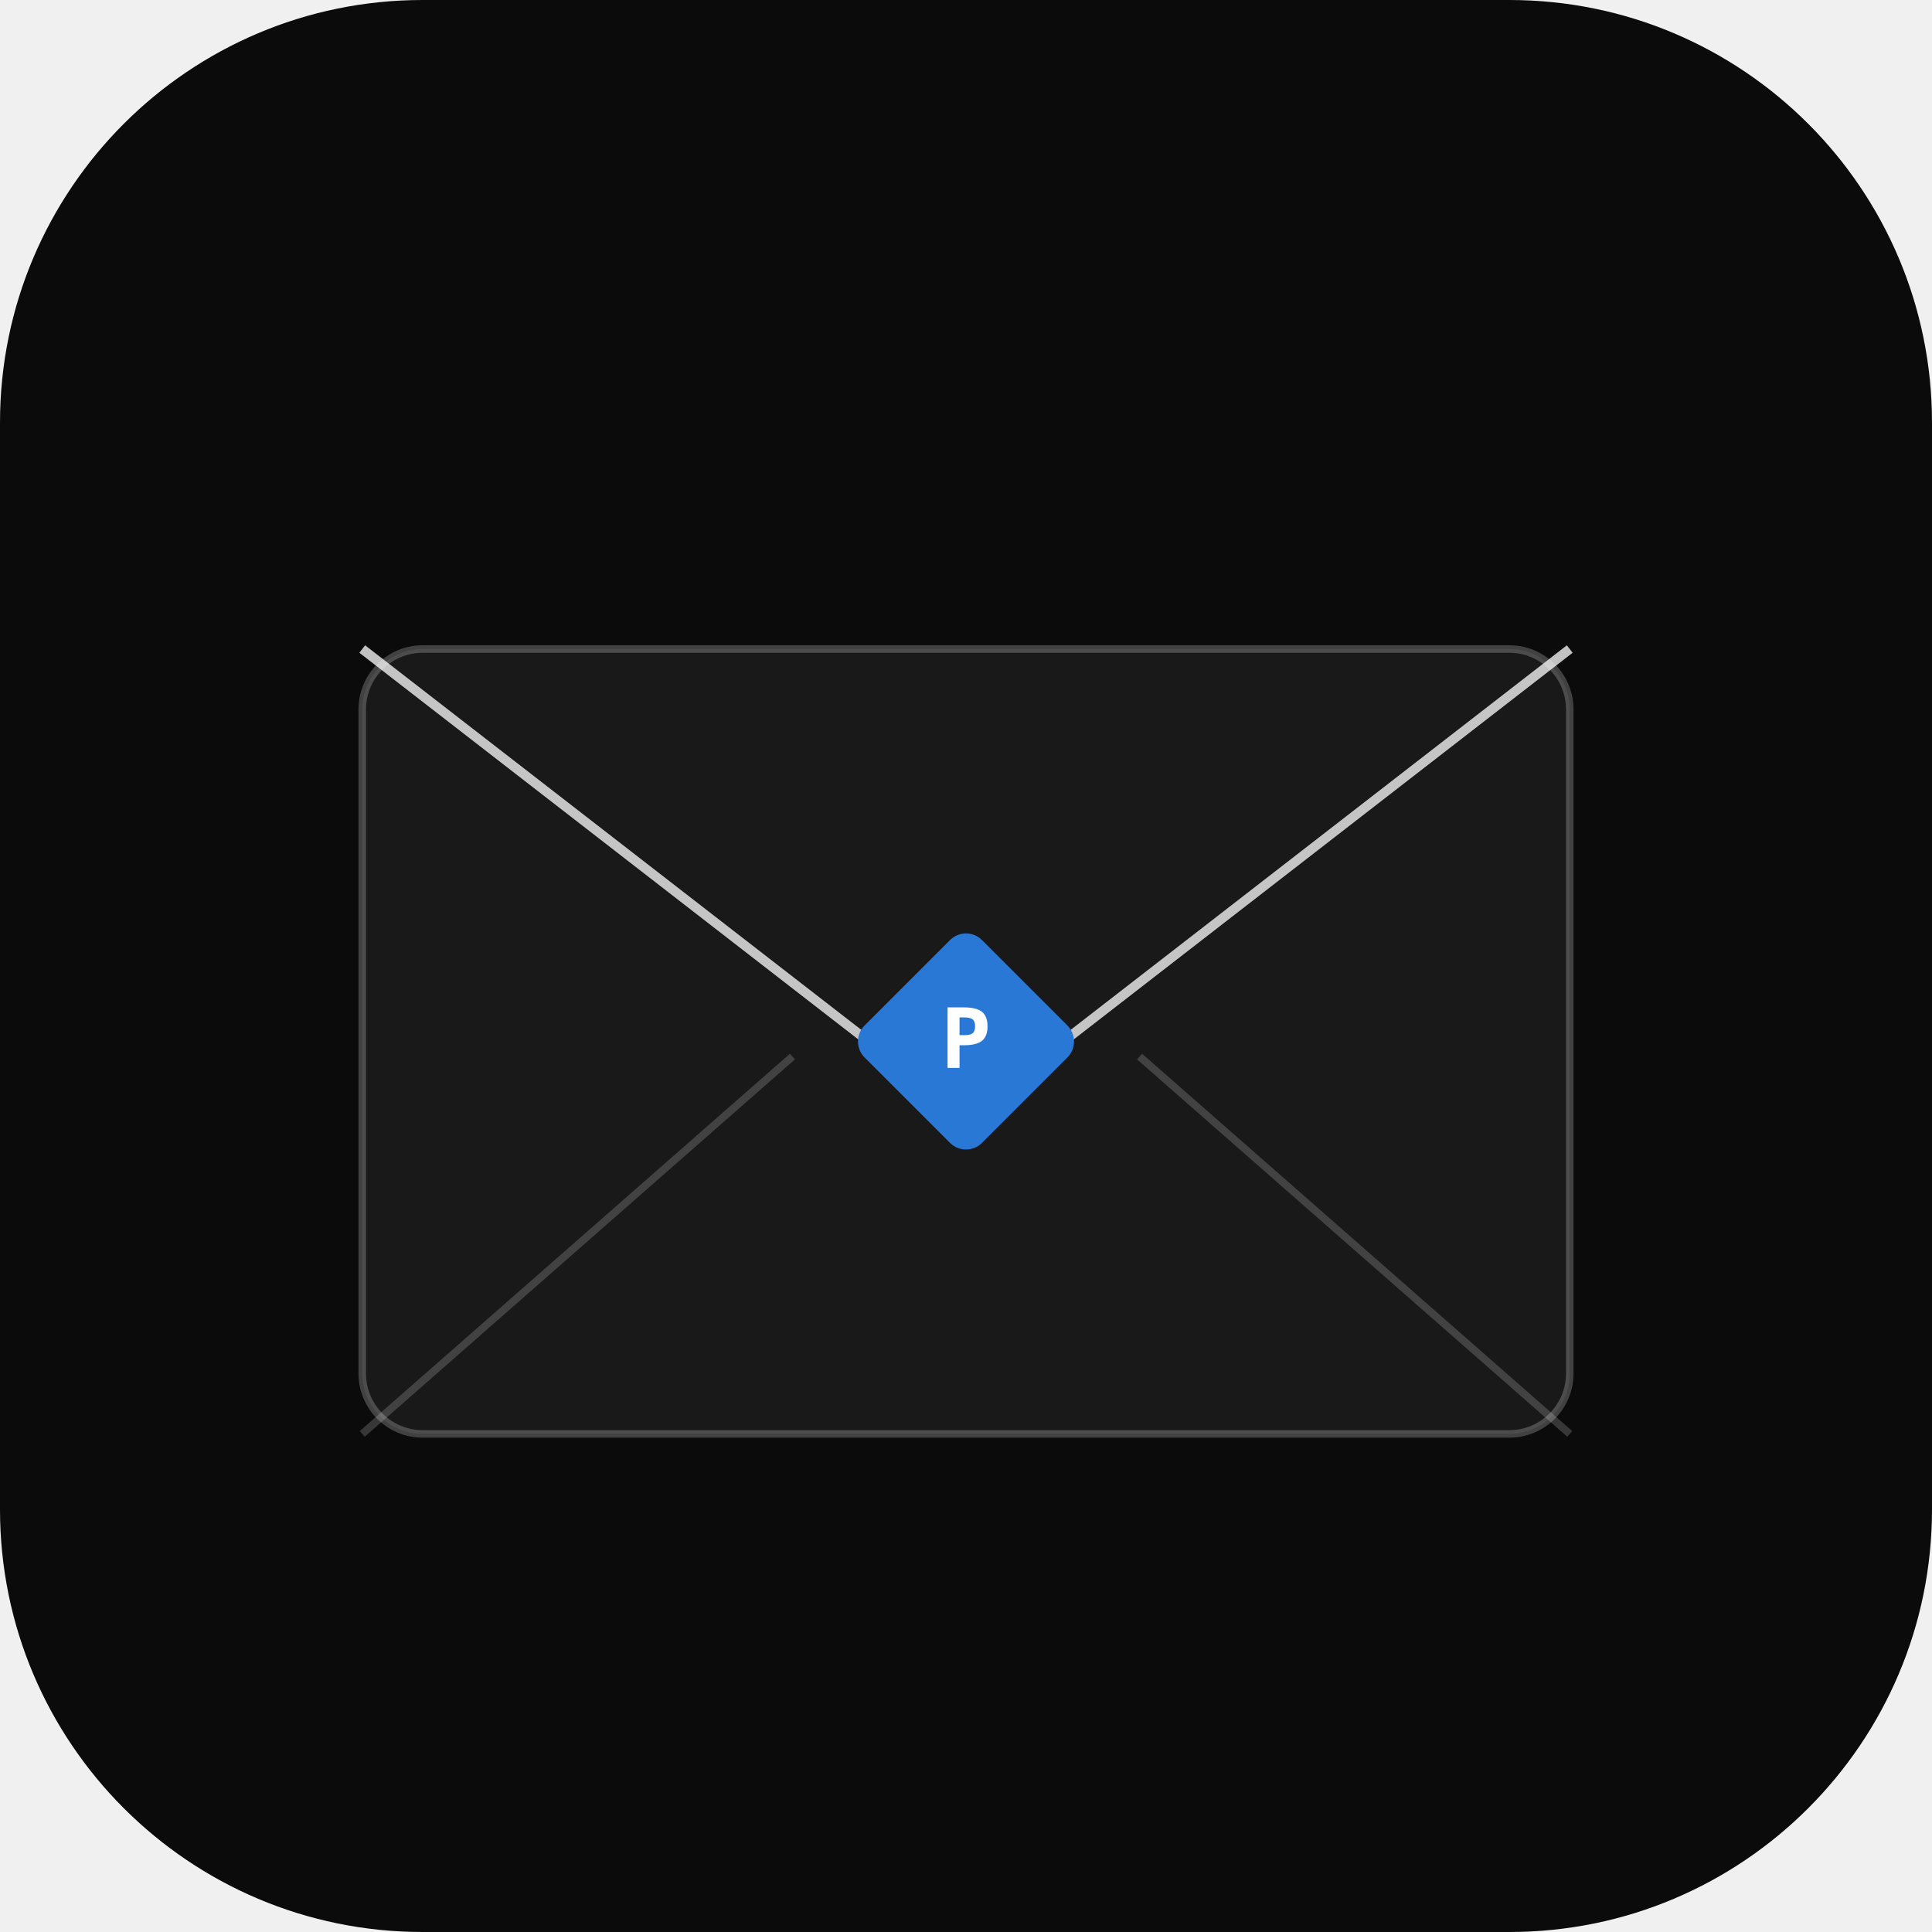
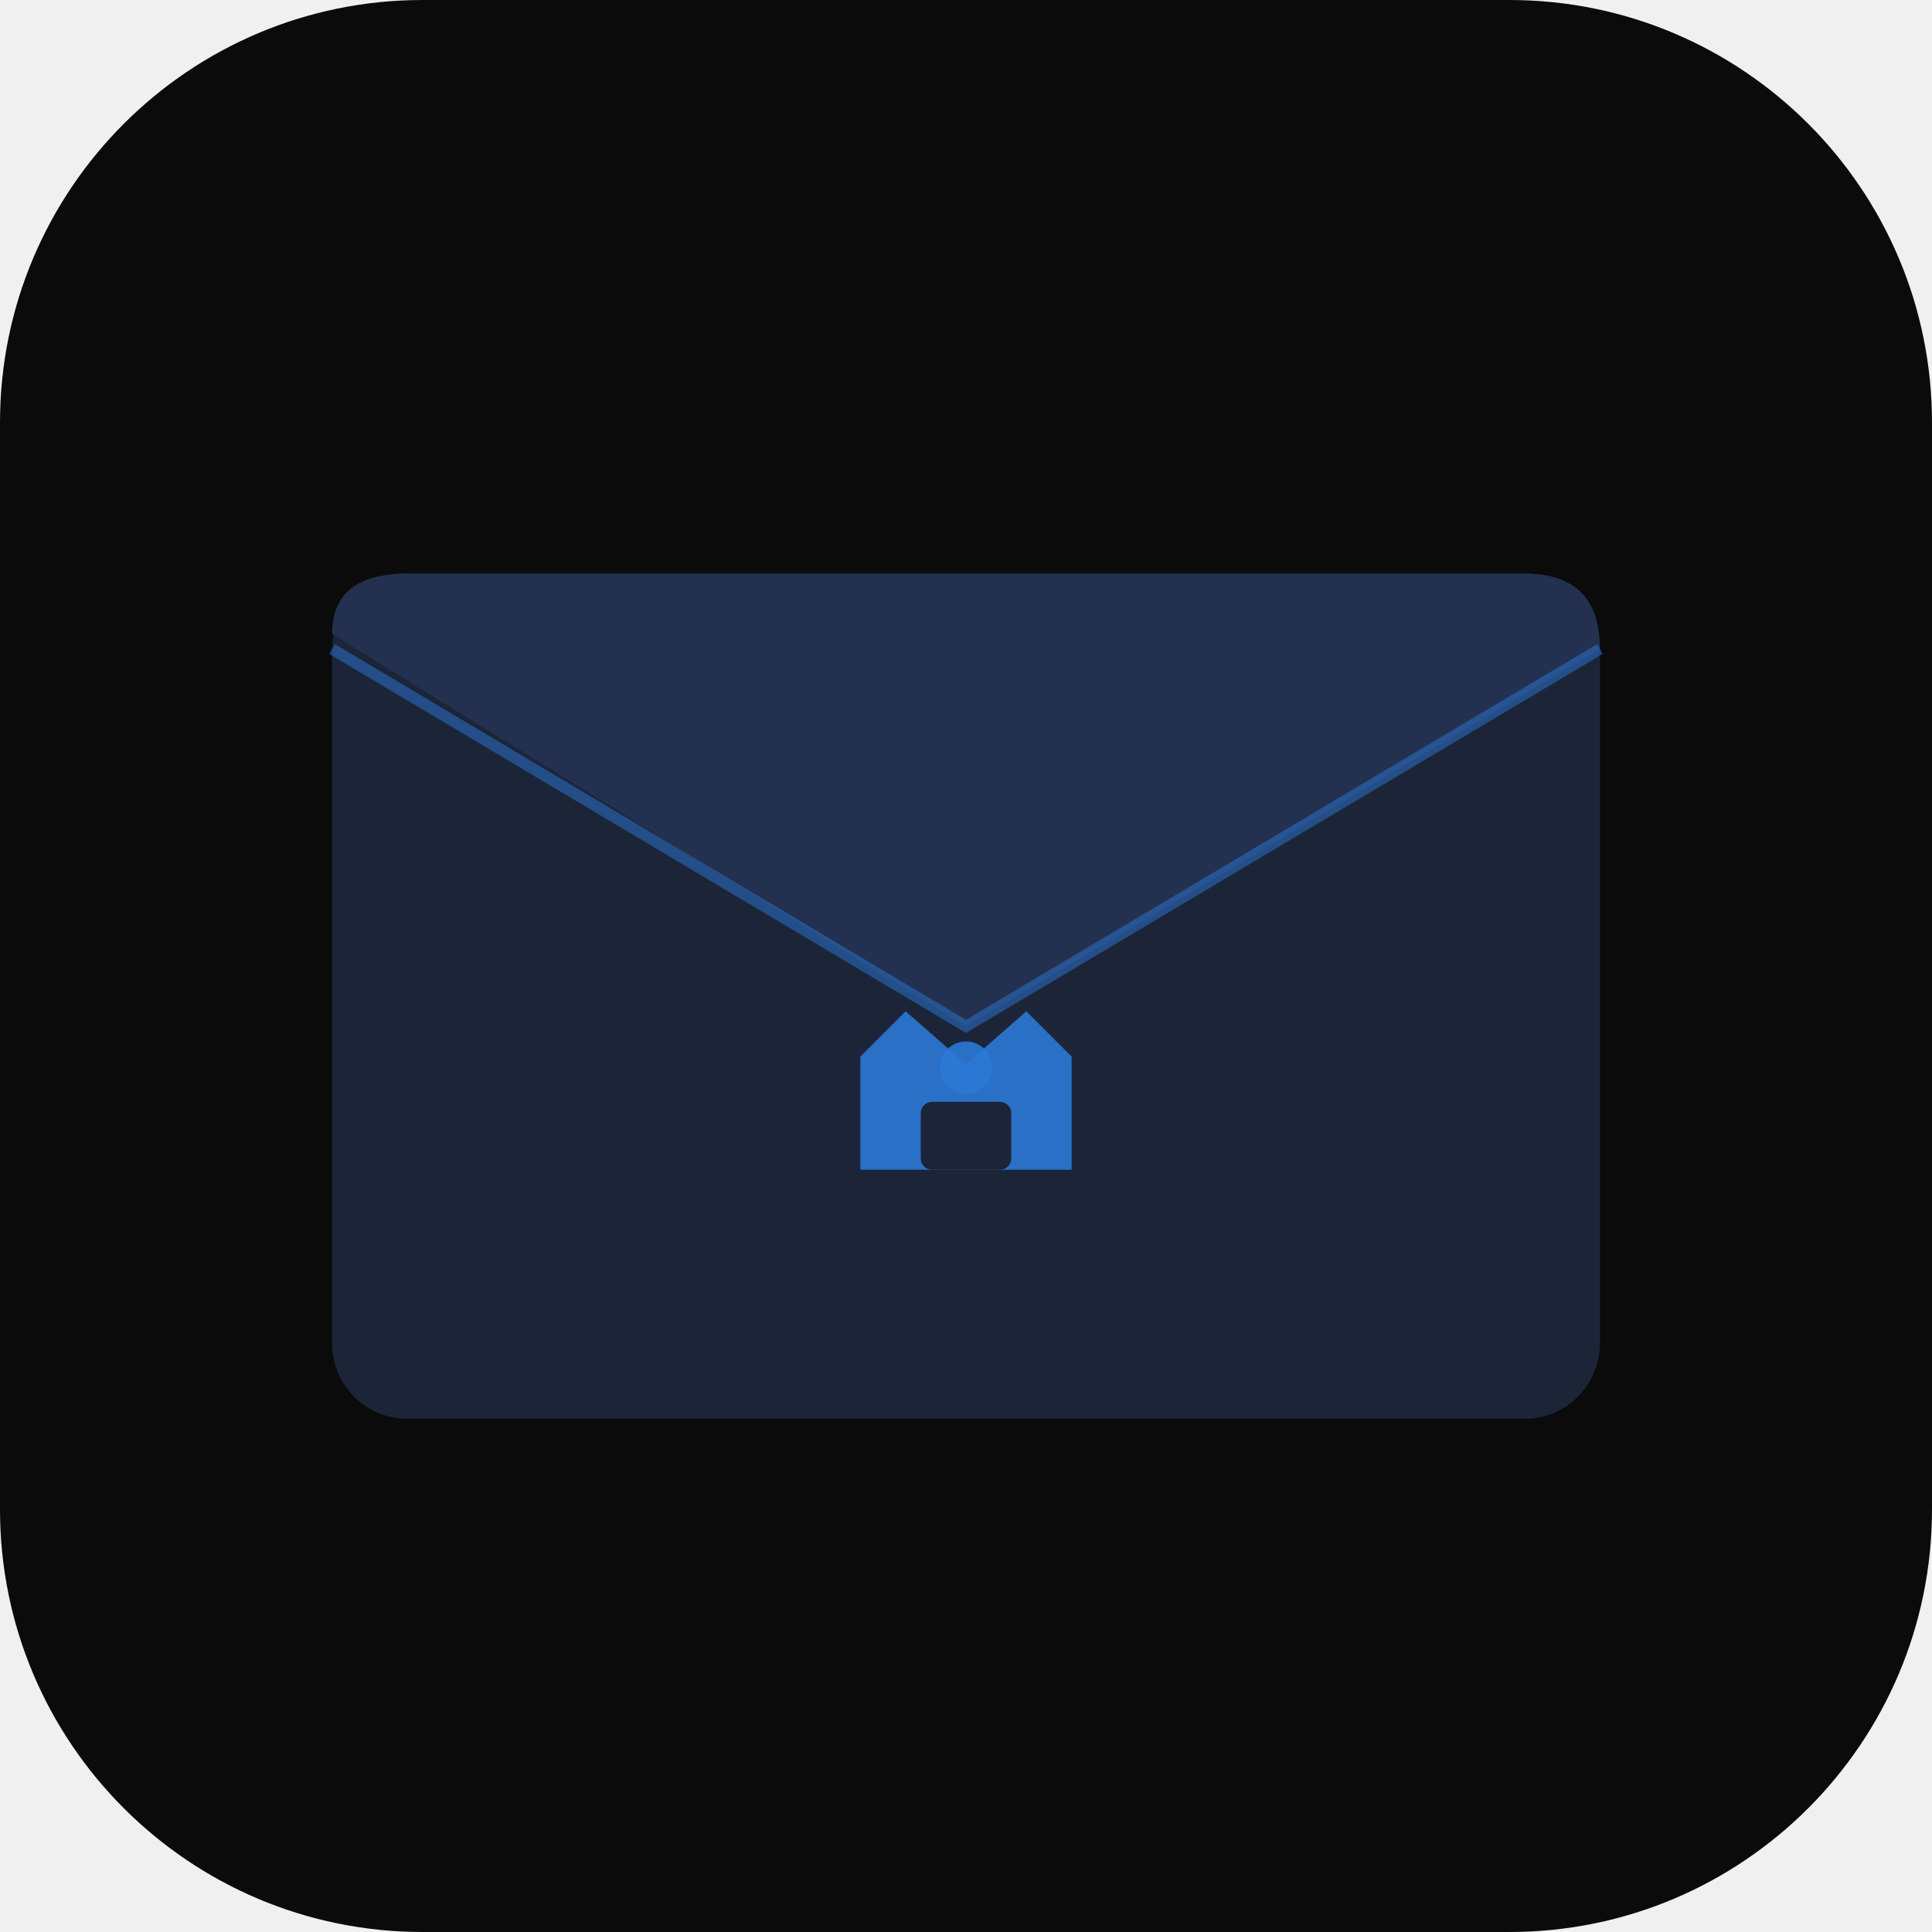
<svg xmlns="http://www.w3.org/2000/svg" viewBox="0 0 512 512">
  <rect width="512" height="512" rx="112" fill="#0b0b0b" />
-   <rect x="96" y="172" width="320" height="208" rx="16" fill="rgba(255,255,255,.06)" stroke="rgba(255,255,255,.22)" stroke-width="2" />
-   <polyline points="96,172 256,296 416,172" fill="none" stroke="rgba(255,255,255,.75)" stroke-width="2.5" stroke-linejoin="round" />
-   <line x1="96" y1="380" x2="210" y2="280" stroke="rgba(255,255,255,.18)" stroke-width="2" />
-   <line x1="416" y1="380" x2="302" y2="280" stroke="rgba(255,255,255,.18)" stroke-width="2" />
-   <rect x="234" y="254" width="44" height="44" rx="6" fill="#2a78d6" transform="rotate(45 256 276)" />
-   <text x="256" y="283" text-anchor="middle" font-family="monospace" font-size="22" font-weight="700" fill="white">P</text>
+   <rect x="88" y="152" width="336" height="224" rx="20" fill="#1c2438" />
+   <path d="M 88,168 Q 88,152 108,152 L 404,152 Q 424,152 424,172 L 256,272 Z" fill="#243050" />
+   <path d="M 88,172 L 256,272 L 424,172" fill="none" stroke="#2a78d6" stroke-width="3" opacity=".5" />
+   <polygon points="256,282 272,268 284,280 284,310 228,310 228,280 240,268" fill="#2a78d6" opacity=".9" />
+   <rect x="244" y="292" width="24" height="18" rx="3" fill="#1c2438" />
+   <circle cx="256" cy="283" r="7" fill="#2a78d6" opacity=".9" />
</svg>
